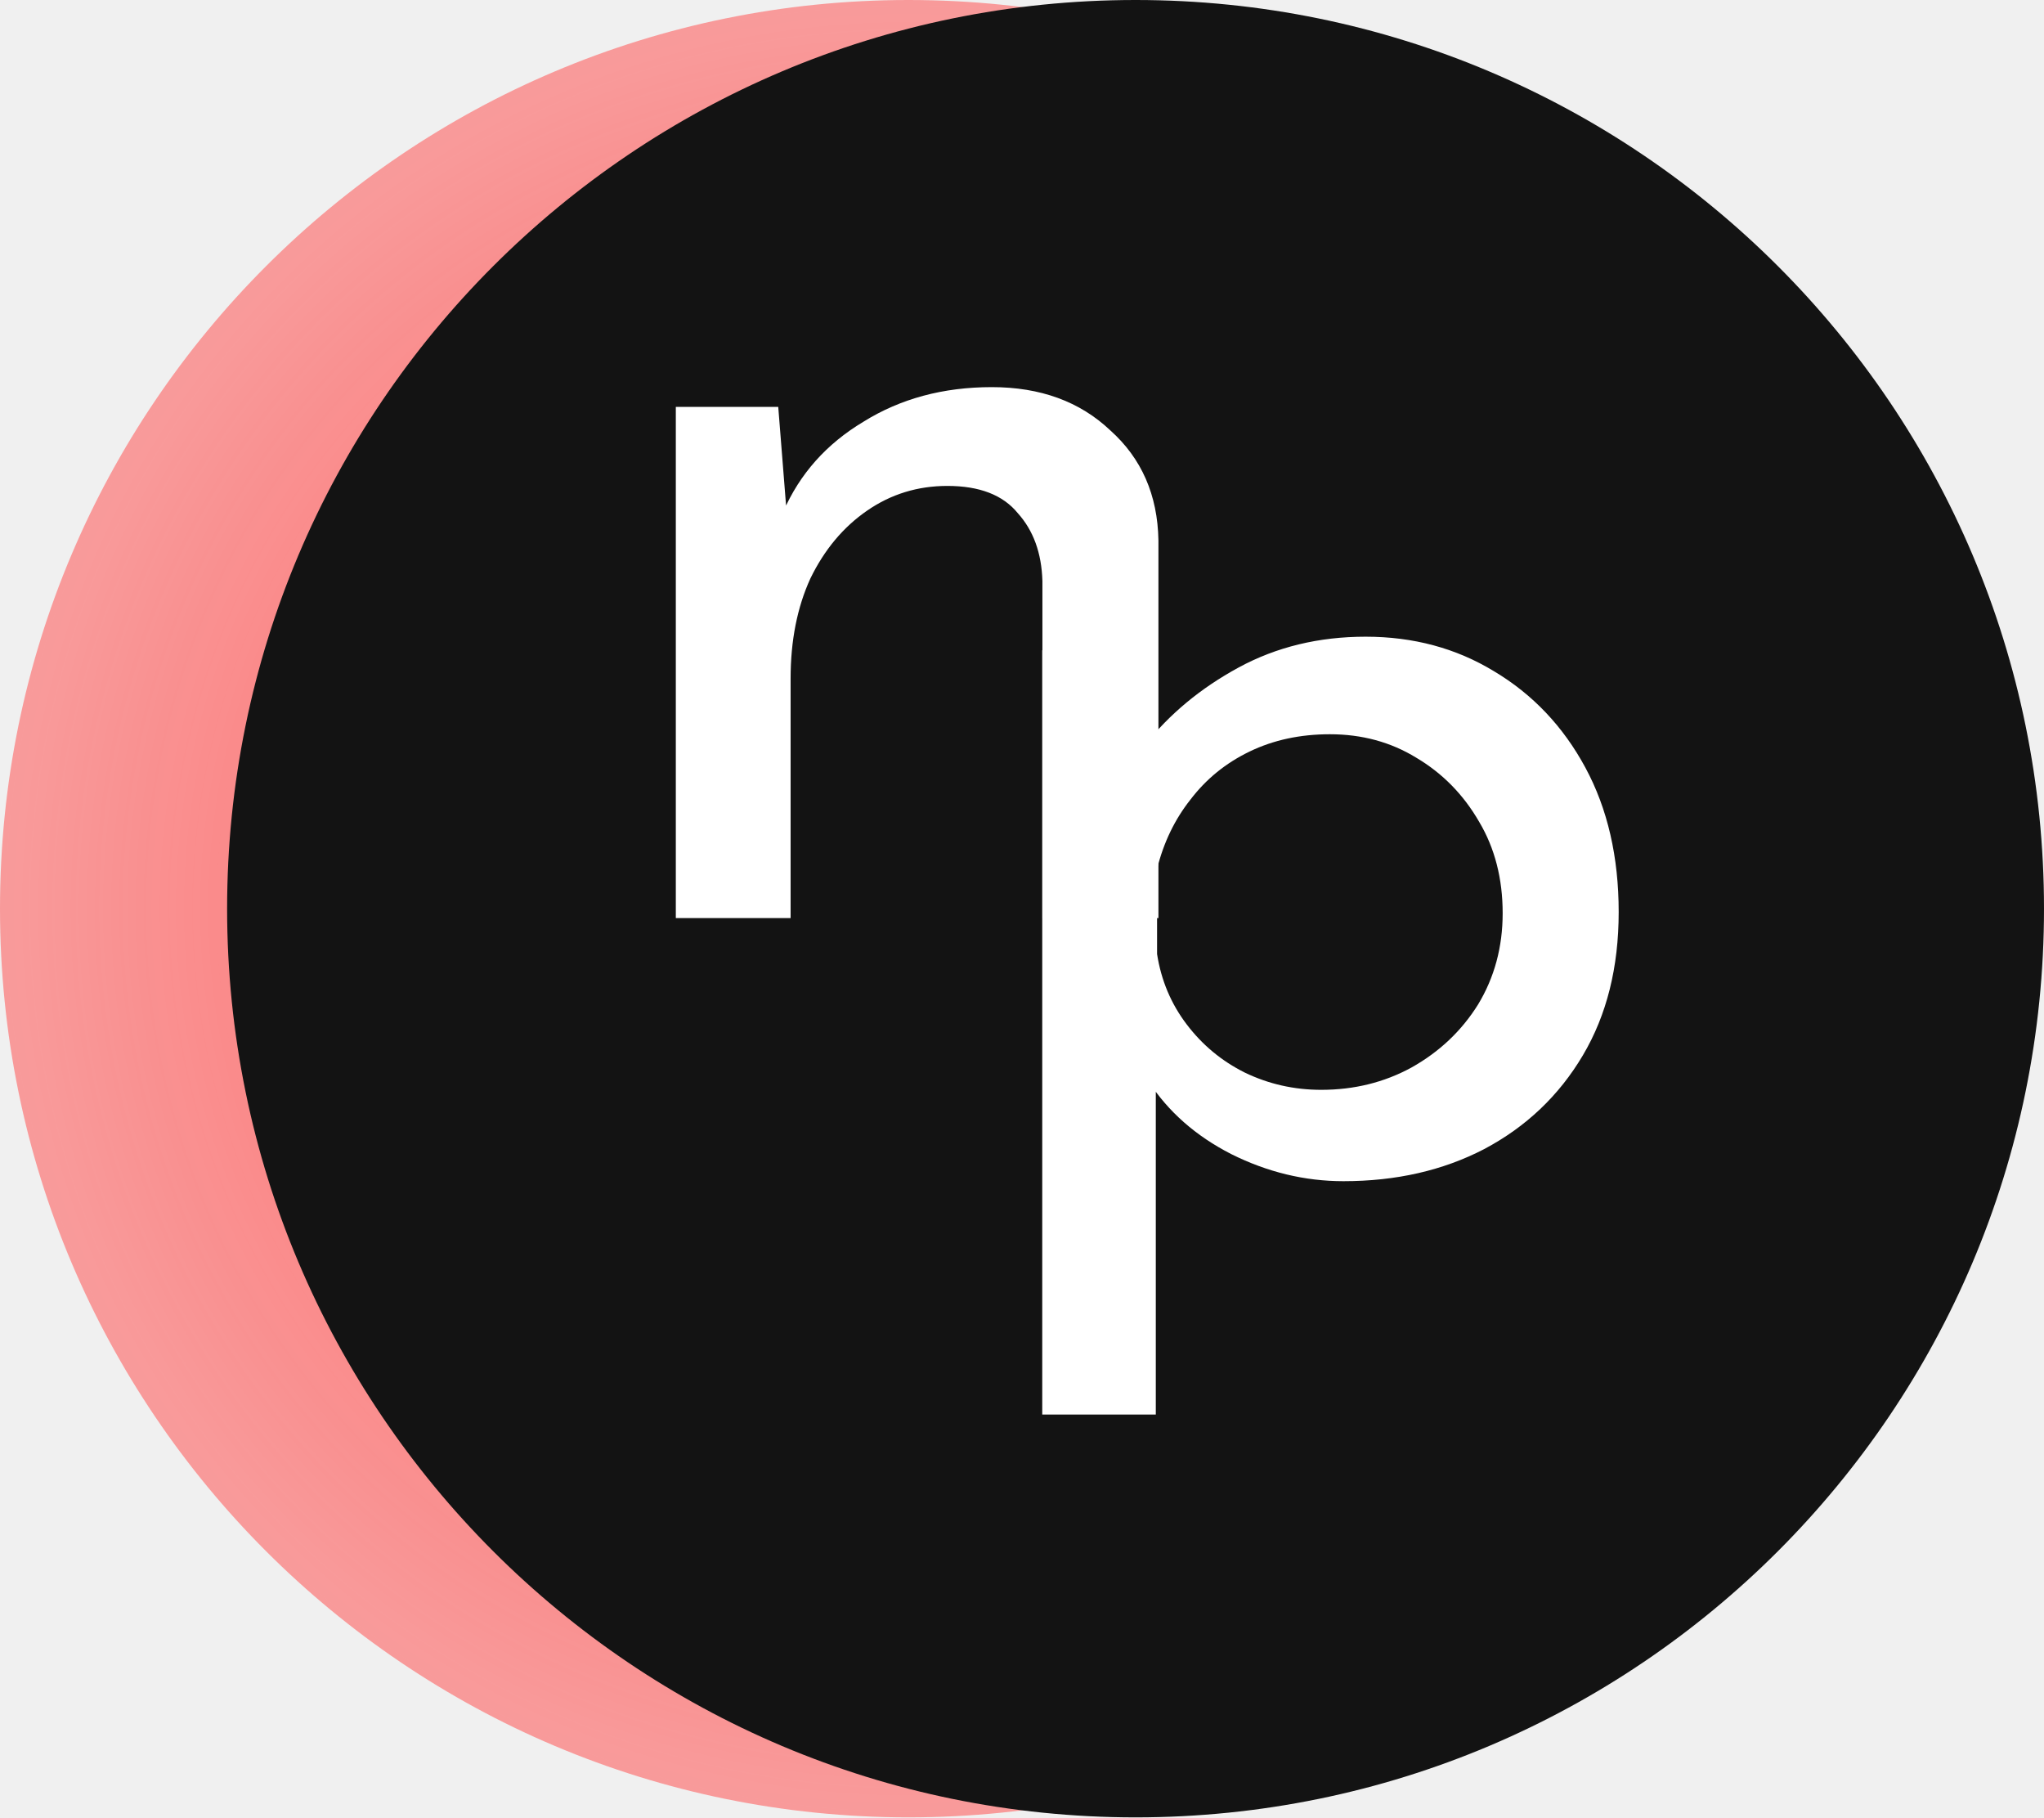
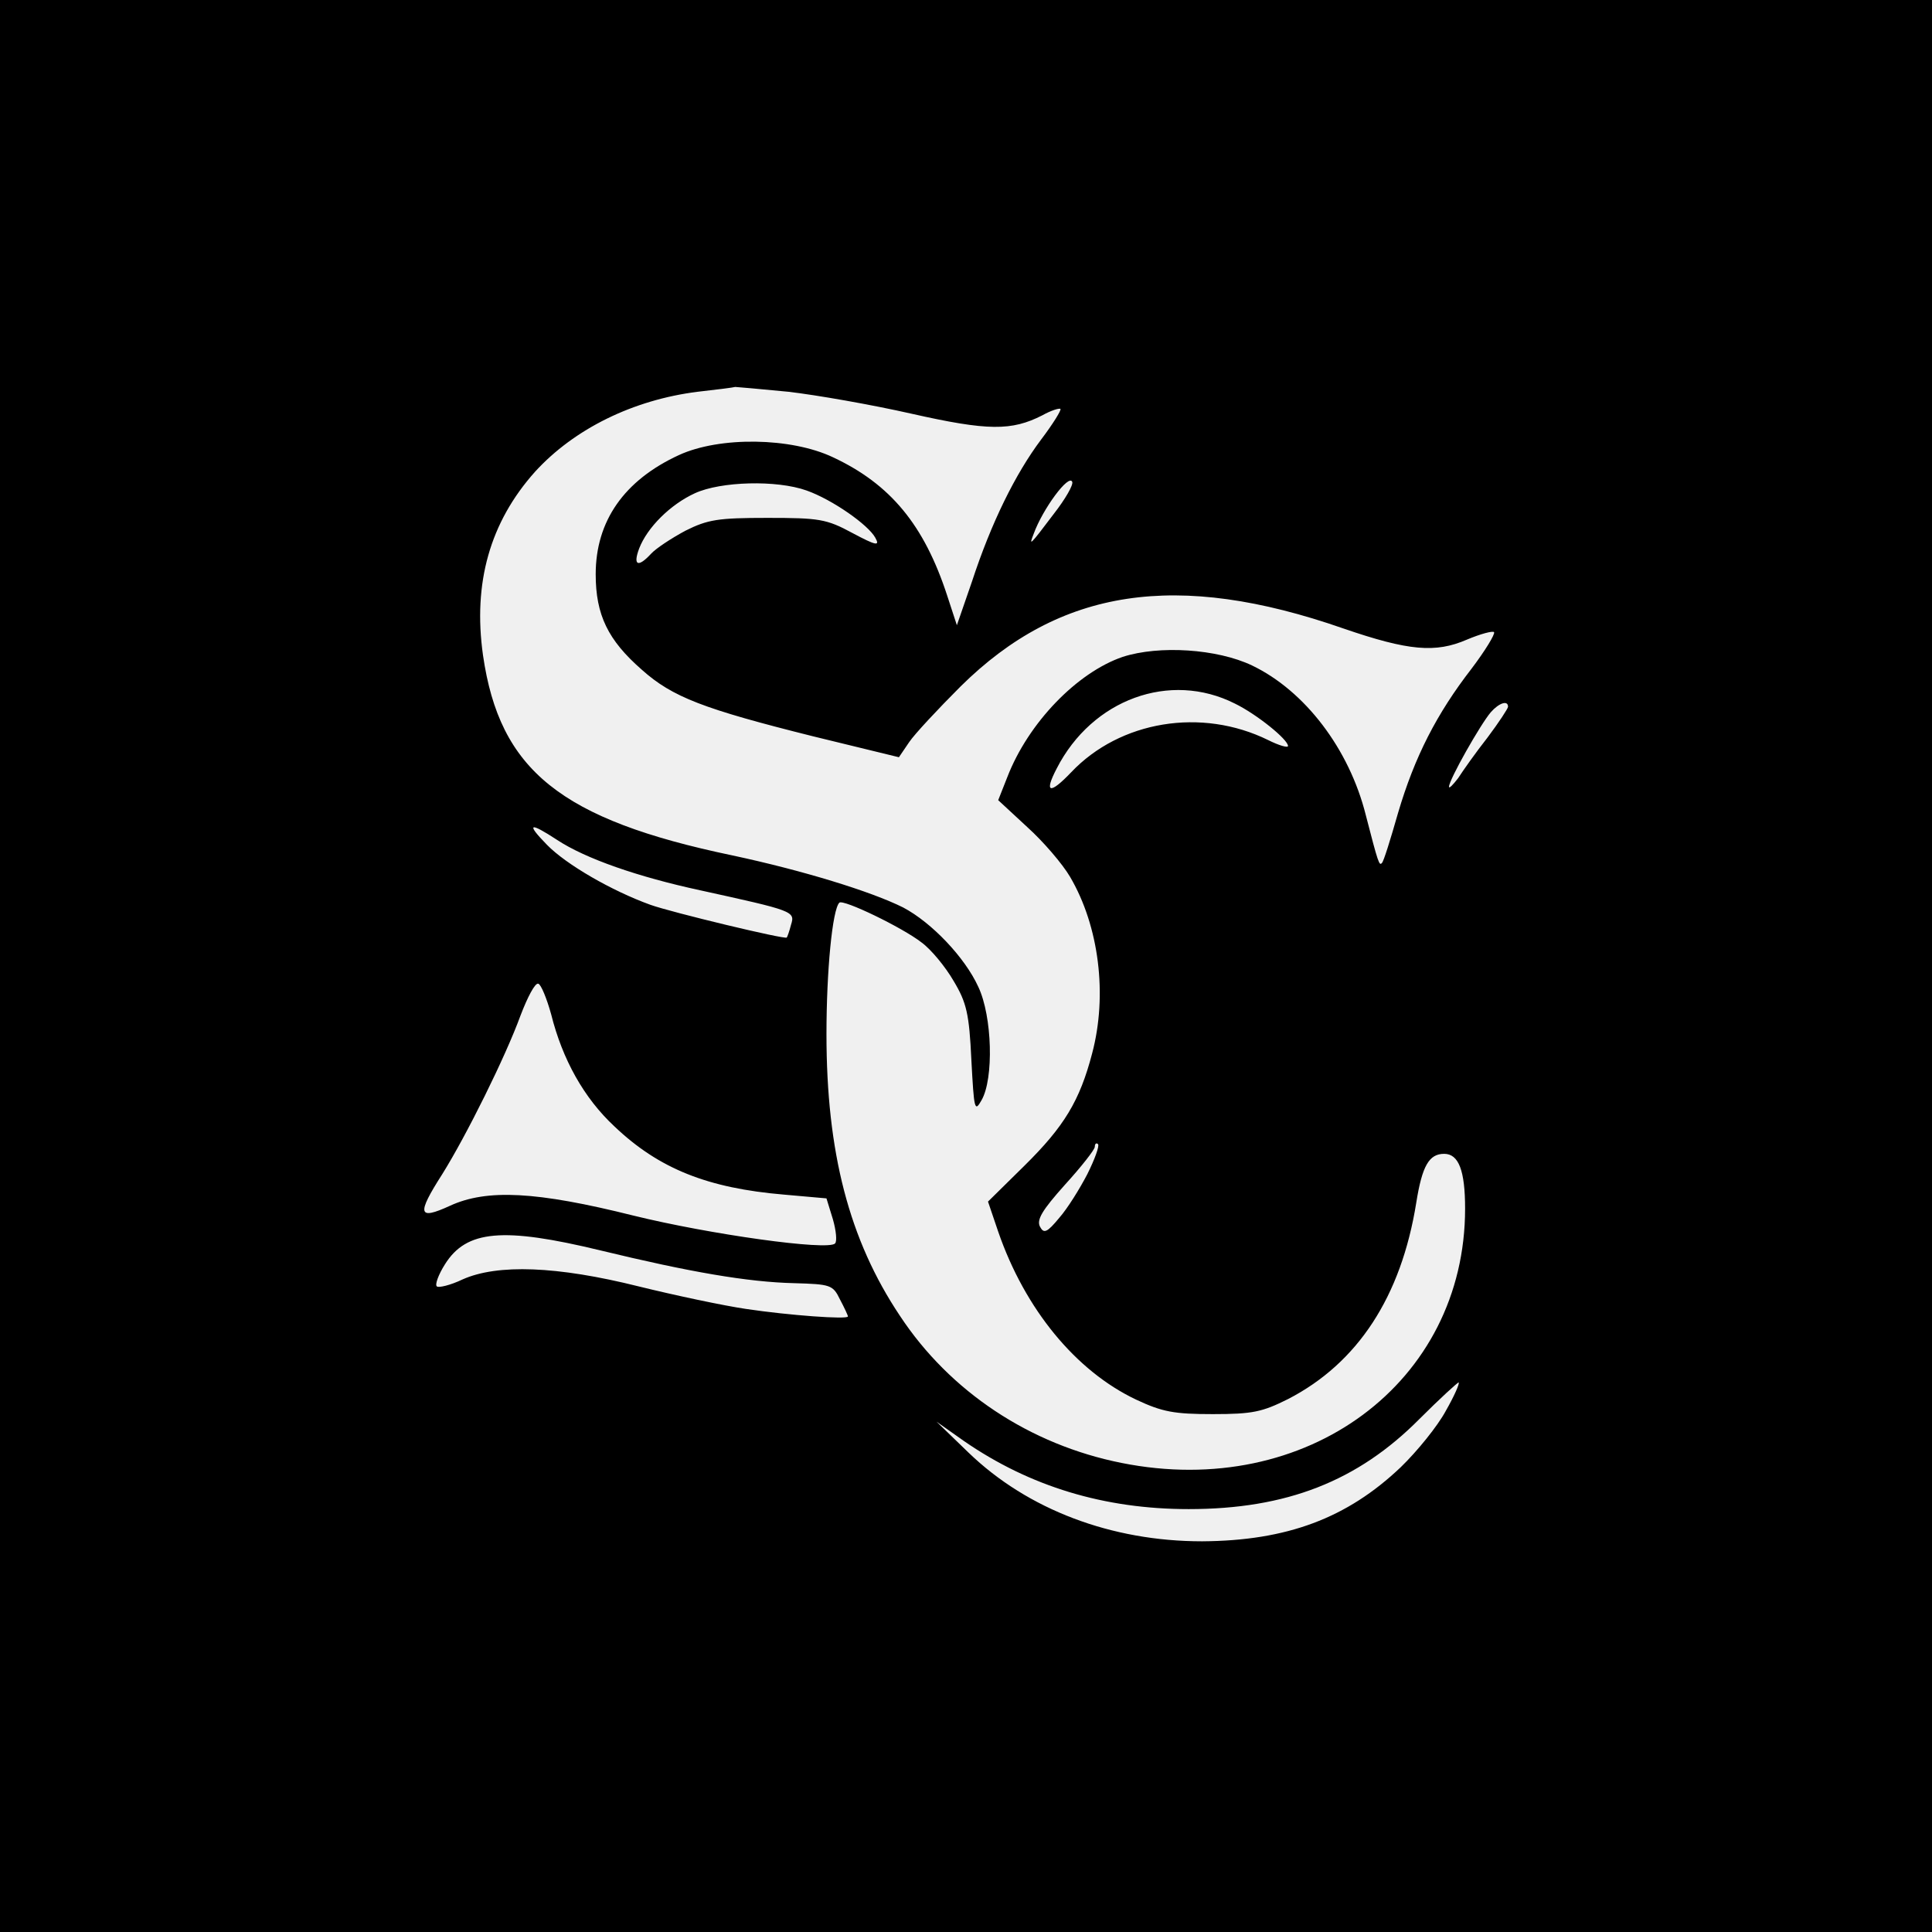
- <svg xmlns="http://www.w3.org/2000/svg" width="63" height="56" viewBox="0 0 63 56" fill="none">
-   <circle cx="28" cy="28" r="28" fill="url(#paint0_radial_53_58)" />
-   <circle cx="35" cy="28" r="28" fill="#131313" />
-   <path d="M23.987 12.538L24.292 16.381L24.14 15.772C24.647 14.605 25.471 13.679 26.613 12.995C27.754 12.284 29.073 11.929 30.569 11.929C32.066 11.929 33.283 12.373 34.221 13.261C35.185 14.123 35.68 15.252 35.705 16.647V28.289H32.129V17.902C32.104 17.04 31.85 16.343 31.368 15.81C30.912 15.252 30.189 14.973 29.2 14.973C28.287 14.973 27.462 15.226 26.727 15.734C25.991 16.241 25.408 16.939 24.977 17.826C24.571 18.714 24.368 19.741 24.368 20.908V28.289H20.83V12.538H23.987Z" fill="white" />
-   <path d="M41.407 36.397C40.215 36.397 39.061 36.118 37.945 35.56C36.855 35.002 36.005 34.254 35.396 33.315L35.624 32.212V43.588H32.124V20.038H35.168L35.663 24.07L35.282 22.967C36.043 22.003 37.007 21.204 38.173 20.57C39.34 19.936 40.646 19.619 42.092 19.619C43.563 19.619 44.882 19.974 46.049 20.684C47.241 21.395 48.179 22.384 48.864 23.652C49.549 24.92 49.891 26.404 49.891 28.103C49.891 29.803 49.524 31.274 48.788 32.517C48.053 33.759 47.038 34.723 45.745 35.408C44.476 36.067 43.031 36.397 41.407 36.397ZM40.722 33.582C41.737 33.582 42.663 33.353 43.5 32.897C44.362 32.415 45.047 31.768 45.554 30.957C46.062 30.12 46.315 29.181 46.315 28.141C46.315 27.076 46.074 26.137 45.592 25.326C45.11 24.489 44.464 23.829 43.652 23.348C42.866 22.866 41.978 22.625 40.989 22.625C40.076 22.625 39.251 22.802 38.516 23.157C37.78 23.512 37.172 24.007 36.69 24.641C36.208 25.25 35.865 25.96 35.663 26.772V29.397C35.789 30.208 36.094 30.931 36.576 31.565C37.057 32.199 37.654 32.694 38.364 33.049C39.099 33.404 39.886 33.582 40.722 33.582Z" fill="white" />
-   <defs>
-     <radialGradient id="paint0_radial_53_58" cx="0" cy="0" r="1" gradientUnits="userSpaceOnUse" gradientTransform="translate(28 28) rotate(90) scale(28)">
-       <stop stop-color="#FF5858" />
-       <stop offset="1" stop-color="#FF5858" stop-opacity="0.56" />
-     </radialGradient>
-   </defs>
+ <svg xmlns="http://www.w3.org/2000/svg" version="1.0" width="360pt" height="360pt" viewBox="0 0 360 360" preserveAspectRatio="xMidYMid meet">
+   <g transform="translate(0,360) scale(0.1,-0.1)" fill="#000000" stroke="none">
+     <path d="M0 1800 l0 -1800 1800 0 1800 0 0 1800 0 1800 -1800 0 -1800 0 0 -1800z m1469 1070 c52 -6 155 -24 230 -41 142 -32 186 -32 243 -3 16 9 32 14 34 12 2 -2 -14 -28 -36 -57 -48 -64 -93 -155 -129 -265 l-28 -81 -18 55 c-43 132 -106 208 -213 258 -78 37 -211 39 -287 4 -102 -47 -155 -123 -155 -222 0 -76 23 -123 86 -178 57 -51 115 -73 319 -124 l160 -39 19 28 c10 15 54 62 96 104 185 183 403 216 713 108 122 -42 172 -46 230 -21 26 11 49 17 51 14 2 -4 -17 -35 -42 -68 -65 -84 -106 -164 -137 -269 -14 -49 -27 -91 -30 -93 -5 -6 -7 0 -30 89 -31 124 -114 232 -212 279 -65 31 -173 38 -241 16 -85 -29 -176 -123 -215 -224 l-17 -43 54 -50 c30 -27 66 -69 80 -93 54 -92 70 -220 41 -329 -23 -88 -52 -136 -126 -209 l-68 -67 19 -56 c50 -145 145 -260 257 -313 49 -23 71 -27 143 -27 74 0 92 4 140 28 130 67 211 191 239 366 11 69 24 91 52 91 27 0 39 -31 39 -102 0 -324 -295 -543 -640 -474 -171 34 -320 133 -413 274 -95 142 -137 305 -137 525 0 118 11 232 24 245 7 7 117 -46 153 -74 18 -13 45 -46 60 -72 24 -40 29 -61 33 -147 5 -93 6 -98 19 -75 23 40 20 156 -6 211 -25 55 -87 120 -140 148 -60 30 -187 69 -318 97 -321 67 -434 159 -465 373 -19 135 13 248 97 342 73 80 183 134 303 149 36 4 67 8 70 9 3 0 47 -4 99 -9z m495 -227 c-46 -61 -47 -61 -38 -38 17 47 66 113 72 97 2 -6 -13 -32 -34 -59z m-461 43 c48 -17 115 -64 128 -88 9 -16 2 -15 -43 9 -48 26 -62 28 -158 28 -92 0 -111 -3 -153 -24 -26 -14 -55 -33 -64 -43 -24 -26 -34 -22 -22 10 15 39 58 82 104 103 48 22 152 25 208 5z m798 -397 c41 -20 99 -67 99 -79 0 -4 -17 1 -37 11 -124 61 -276 36 -367 -60 -40 -42 -51 -39 -27 7 66 129 211 182 332 121z m509 -6 c0 -3 -17 -29 -38 -57 -22 -28 -46 -62 -55 -76 -10 -13 -17 -20 -17 -16 0 13 59 117 78 139 15 17 32 23 32 10z m-1772 -248 c53 -35 151 -69 267 -94 173 -38 177 -39 169 -64 -3 -12 -7 -23 -8 -24 -3 -4 -215 47 -254 61 -72 26 -157 75 -193 112 -39 40 -33 43 19 9z m-11 -325 c21 -84 61 -156 118 -209 83 -79 174 -115 316 -127 l79 -7 12 -39 c6 -21 8 -41 4 -45 -13 -14 -234 17 -376 52 -180 45 -273 50 -342 18 -59 -27 -62 -16 -14 59 45 72 118 219 146 296 13 34 27 61 33 59 5 -1 16 -28 24 -57z m999 -298 c-14 -27 -37 -64 -52 -81 -23 -28 -29 -30 -36 -17 -7 13 4 31 46 78 31 34 56 66 56 71 0 6 3 8 6 5 3 -3 -6 -28 -20 -56z m-907 -142 c165 -40 274 -59 361 -61 67 -2 72 -3 85 -30 8 -15 15 -30 15 -32 0 -6 -110 2 -190 14 -41 6 -131 25 -200 42 -152 38 -263 42 -328 13 -23 -11 -45 -16 -48 -13 -4 3 3 22 15 41 40 64 108 70 290 26z m1575 -299 c-15 -28 -53 -75 -84 -105 -100 -95 -212 -137 -370 -138 -169 0 -325 59 -435 165 l-60 58 51 -36 c123 -85 262 -127 419 -127 182 0 315 52 430 168 38 38 72 69 73 68 2 -2 -8 -25 -24 -53z" />
+   </g>
</svg>
